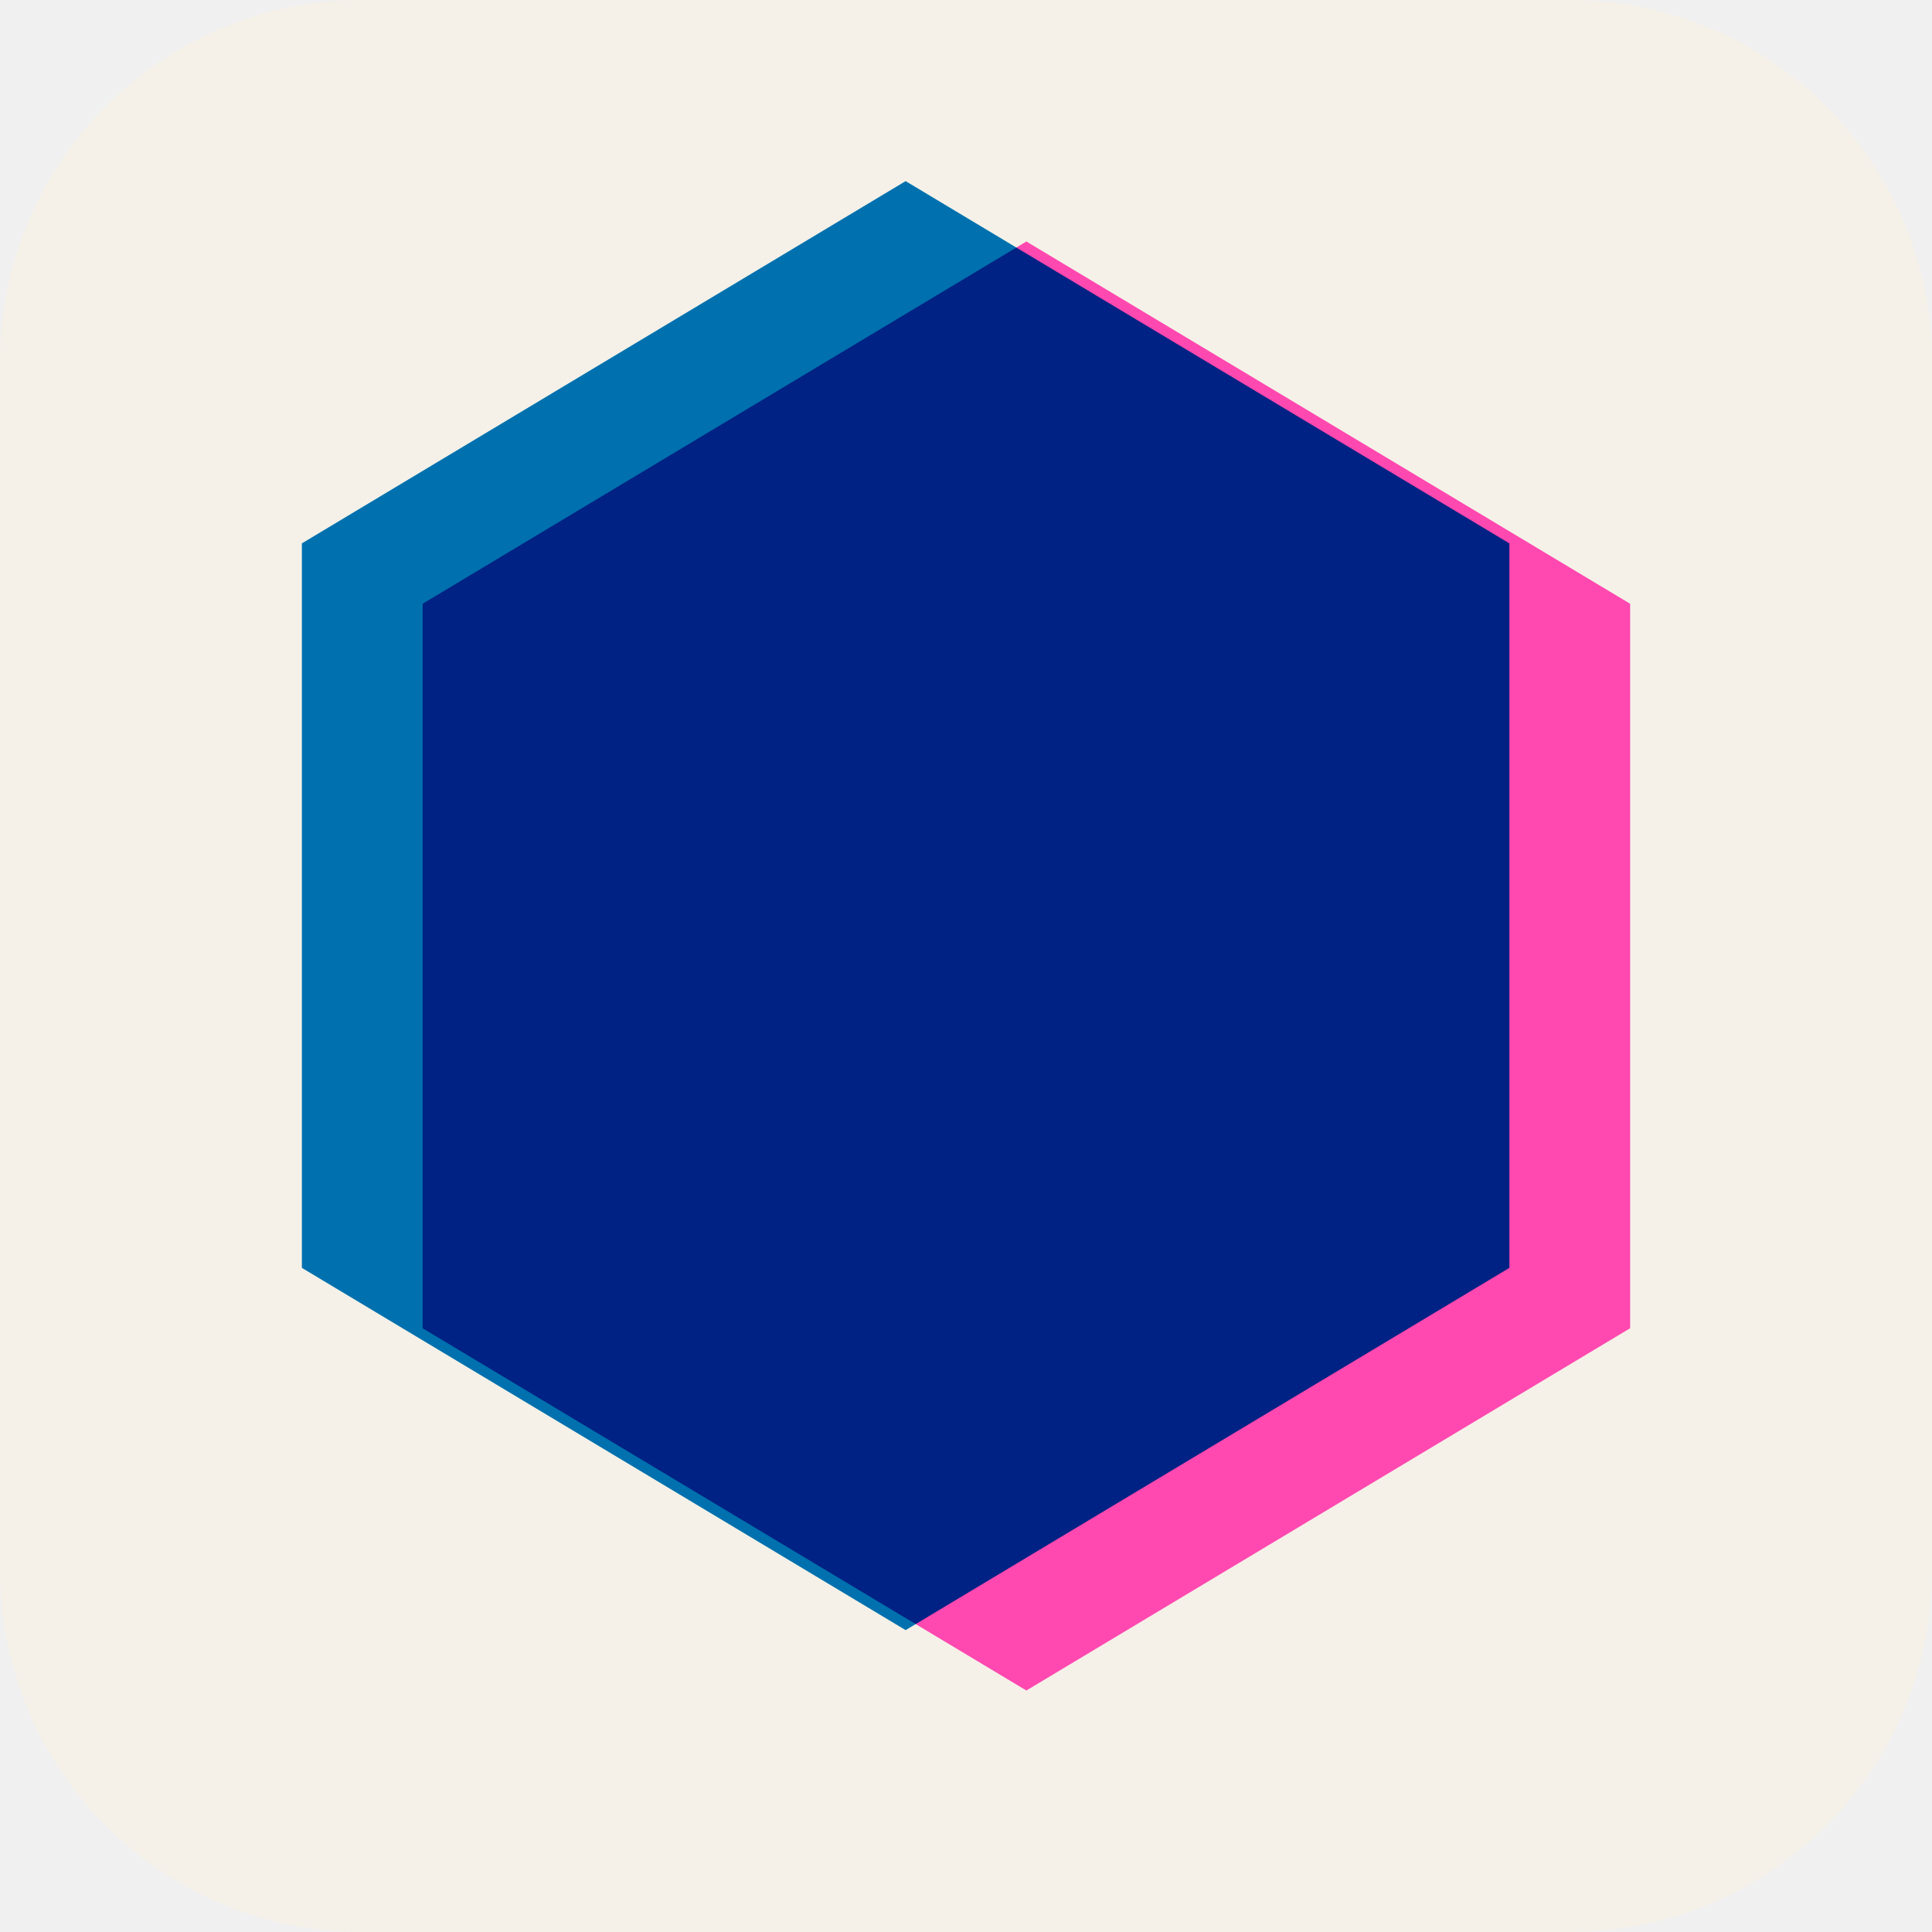
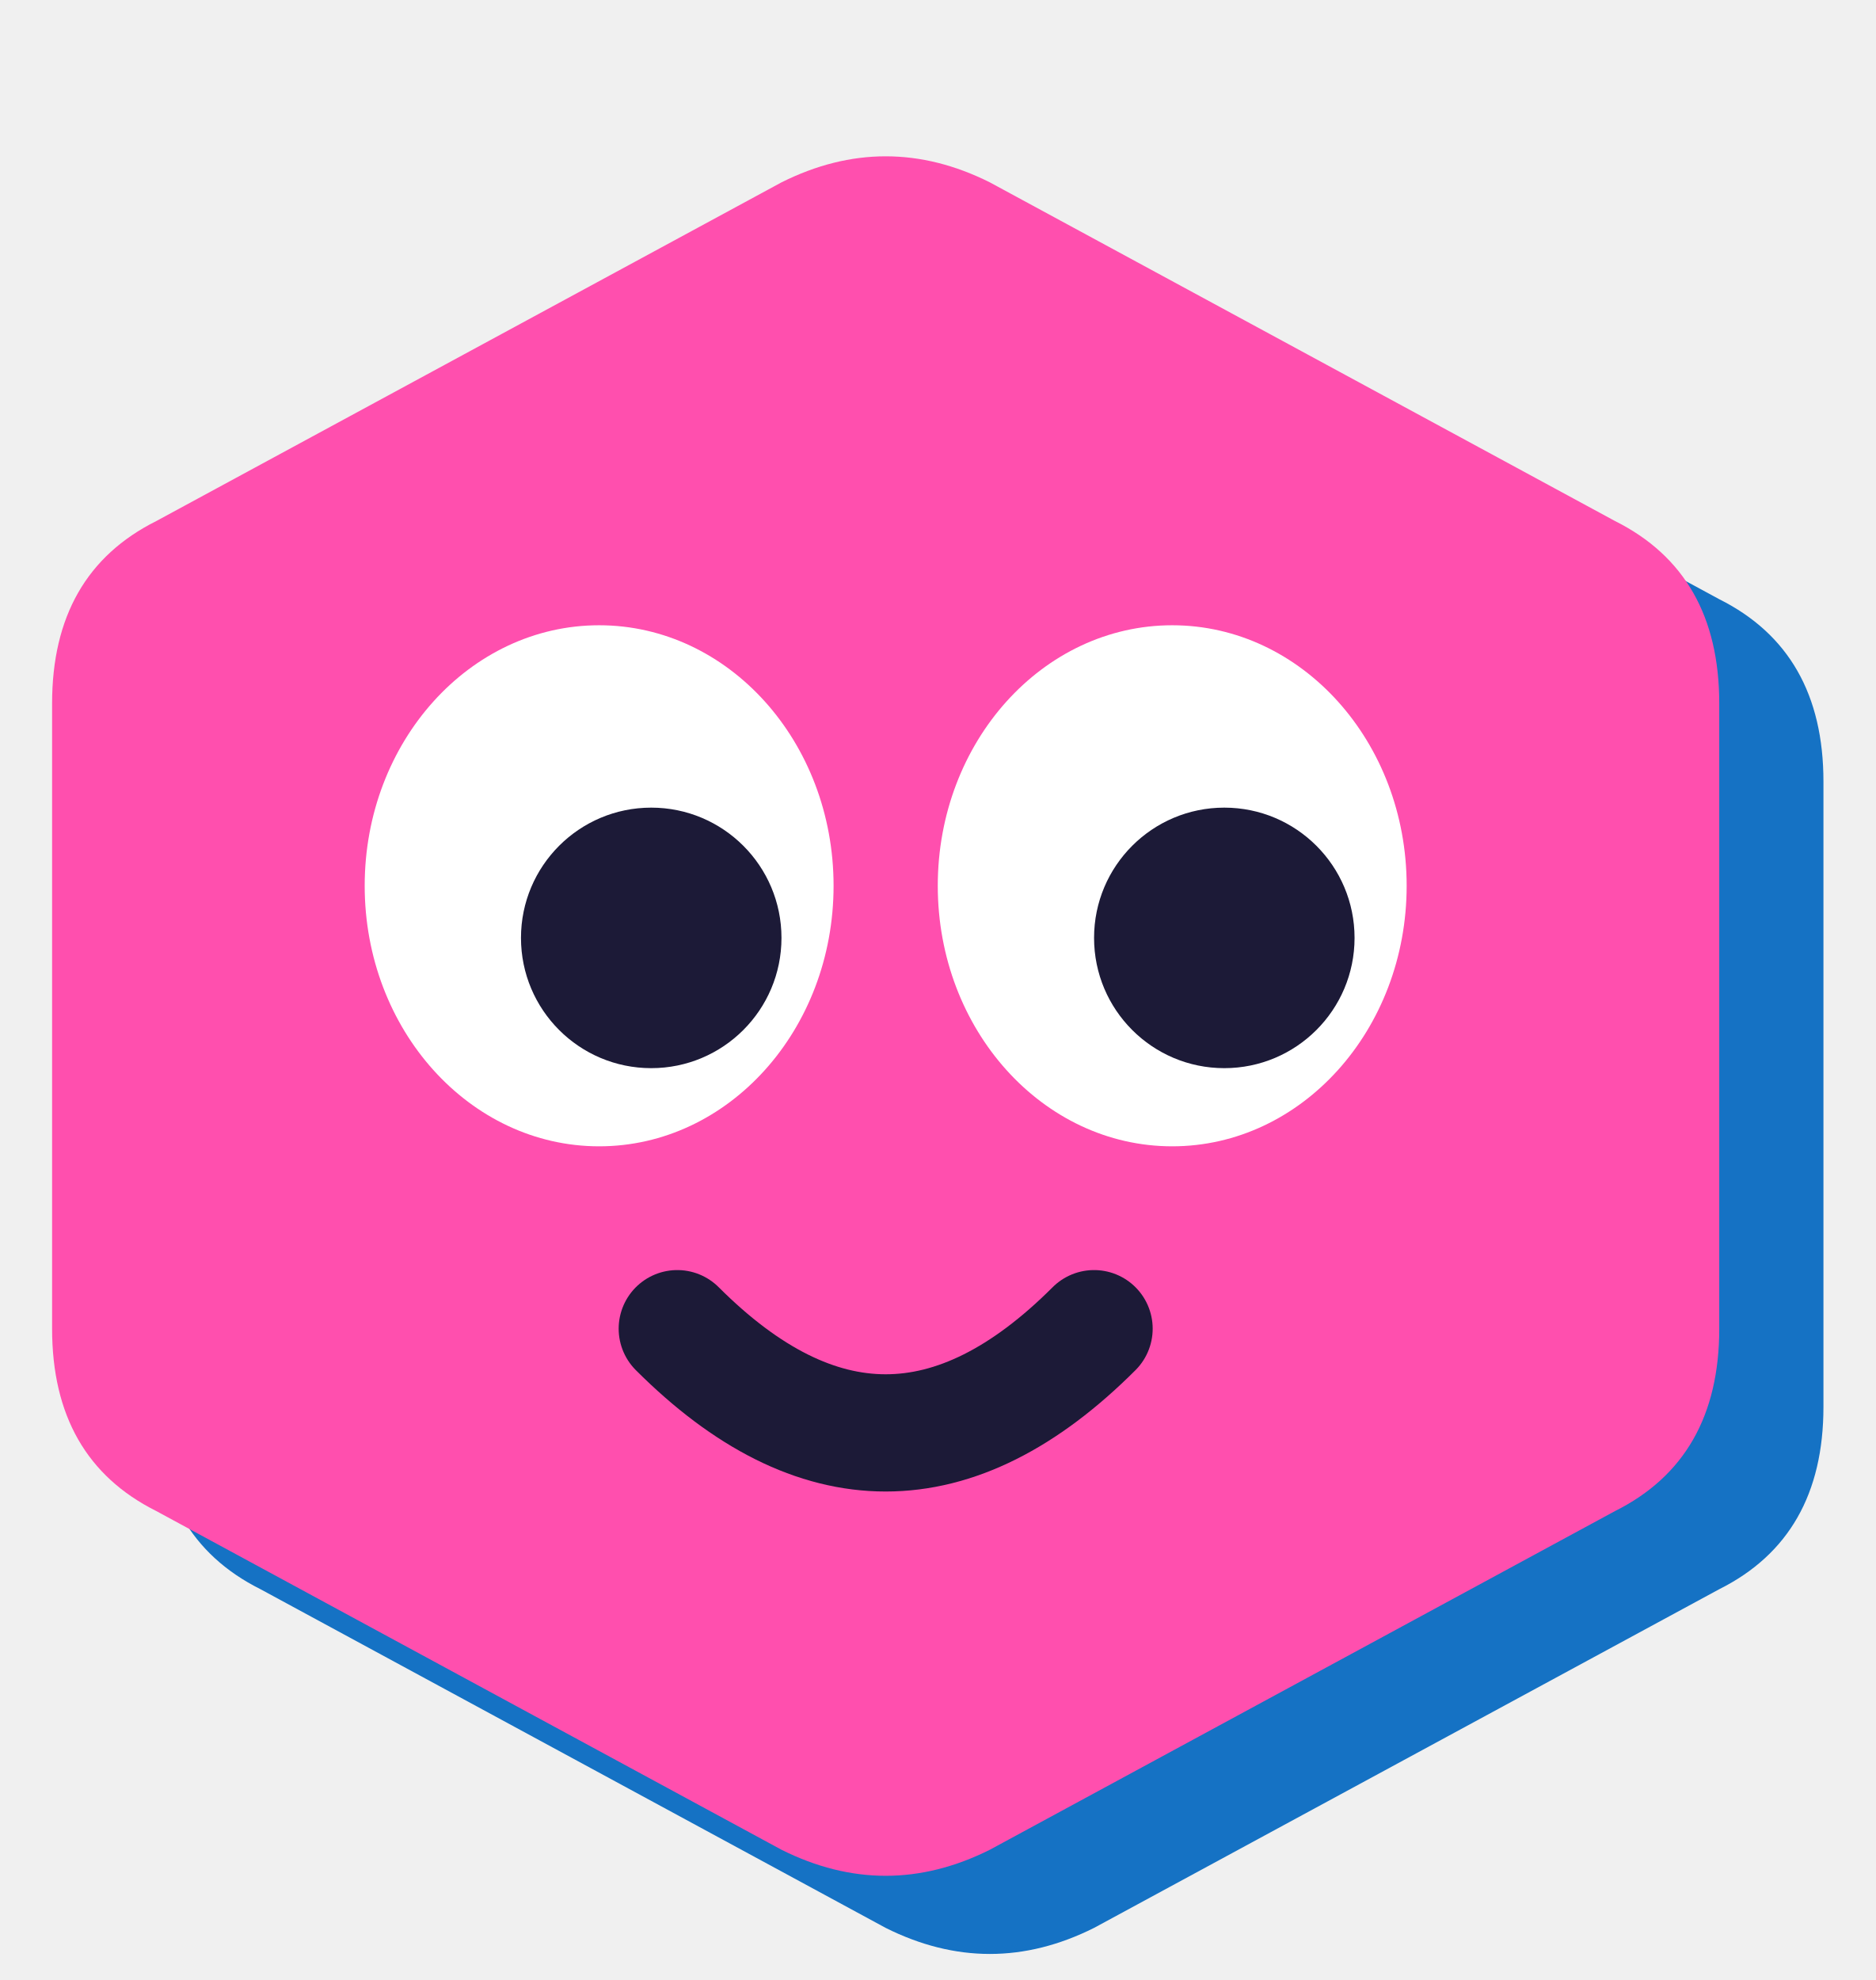
- <svg xmlns="http://www.w3.org/2000/svg" viewBox="0 0 64 64">
-   <rect width="64" height="64" rx="12" fill="#f5f1e8" />
-   <path d="M34 8 54 20v24L34 56 14 44V20Z" fill="#ff48b0" />
-   <path d="M30 6 50 18v24L30 54 10 42V18Z" fill="#0078bf" style="mix-blend-mode:multiply" />
+ <svg xmlns="http://www.w3.org/2000/svg" viewBox="-2 -1 72 76">
+   <path d="M36 6 L60 19 Q64 21 64 26 L64 50 Q64 55 60 57 L36 70 Q32 72 28 70 L4 57 Q0 55 0 50 L0 26 Q0 21 4 19 L28 6 Q32 4 36 6Z" transform="translate(4 3)" fill="#1572c4" />
+   <path d="M36 6 L60 19 Q64 21 64 26 L64 50 Q64 55 60 57 L36 70 Q32 72 28 70 L4 57 Q0 55 0 50 L0 26 Q0 21 4 19 L28 6 Q32 4 36 6Z" fill="#ff4fae" />
+   <ellipse cx="21" cy="33" rx="9" ry="10" fill="#fff" />
+   <ellipse cx="43" cy="33" rx="9" ry="10" fill="#fff" />
+   <circle cx="23" cy="35" r="5" fill="#1c1a37" />
+   <circle cx="45" cy="35" r="5" fill="#1c1a37" />
+   <path d="M24 50 Q32 58 40 50" fill="none" stroke="#1c1a37" stroke-width="4.5" stroke-linecap="round" />
</svg>
